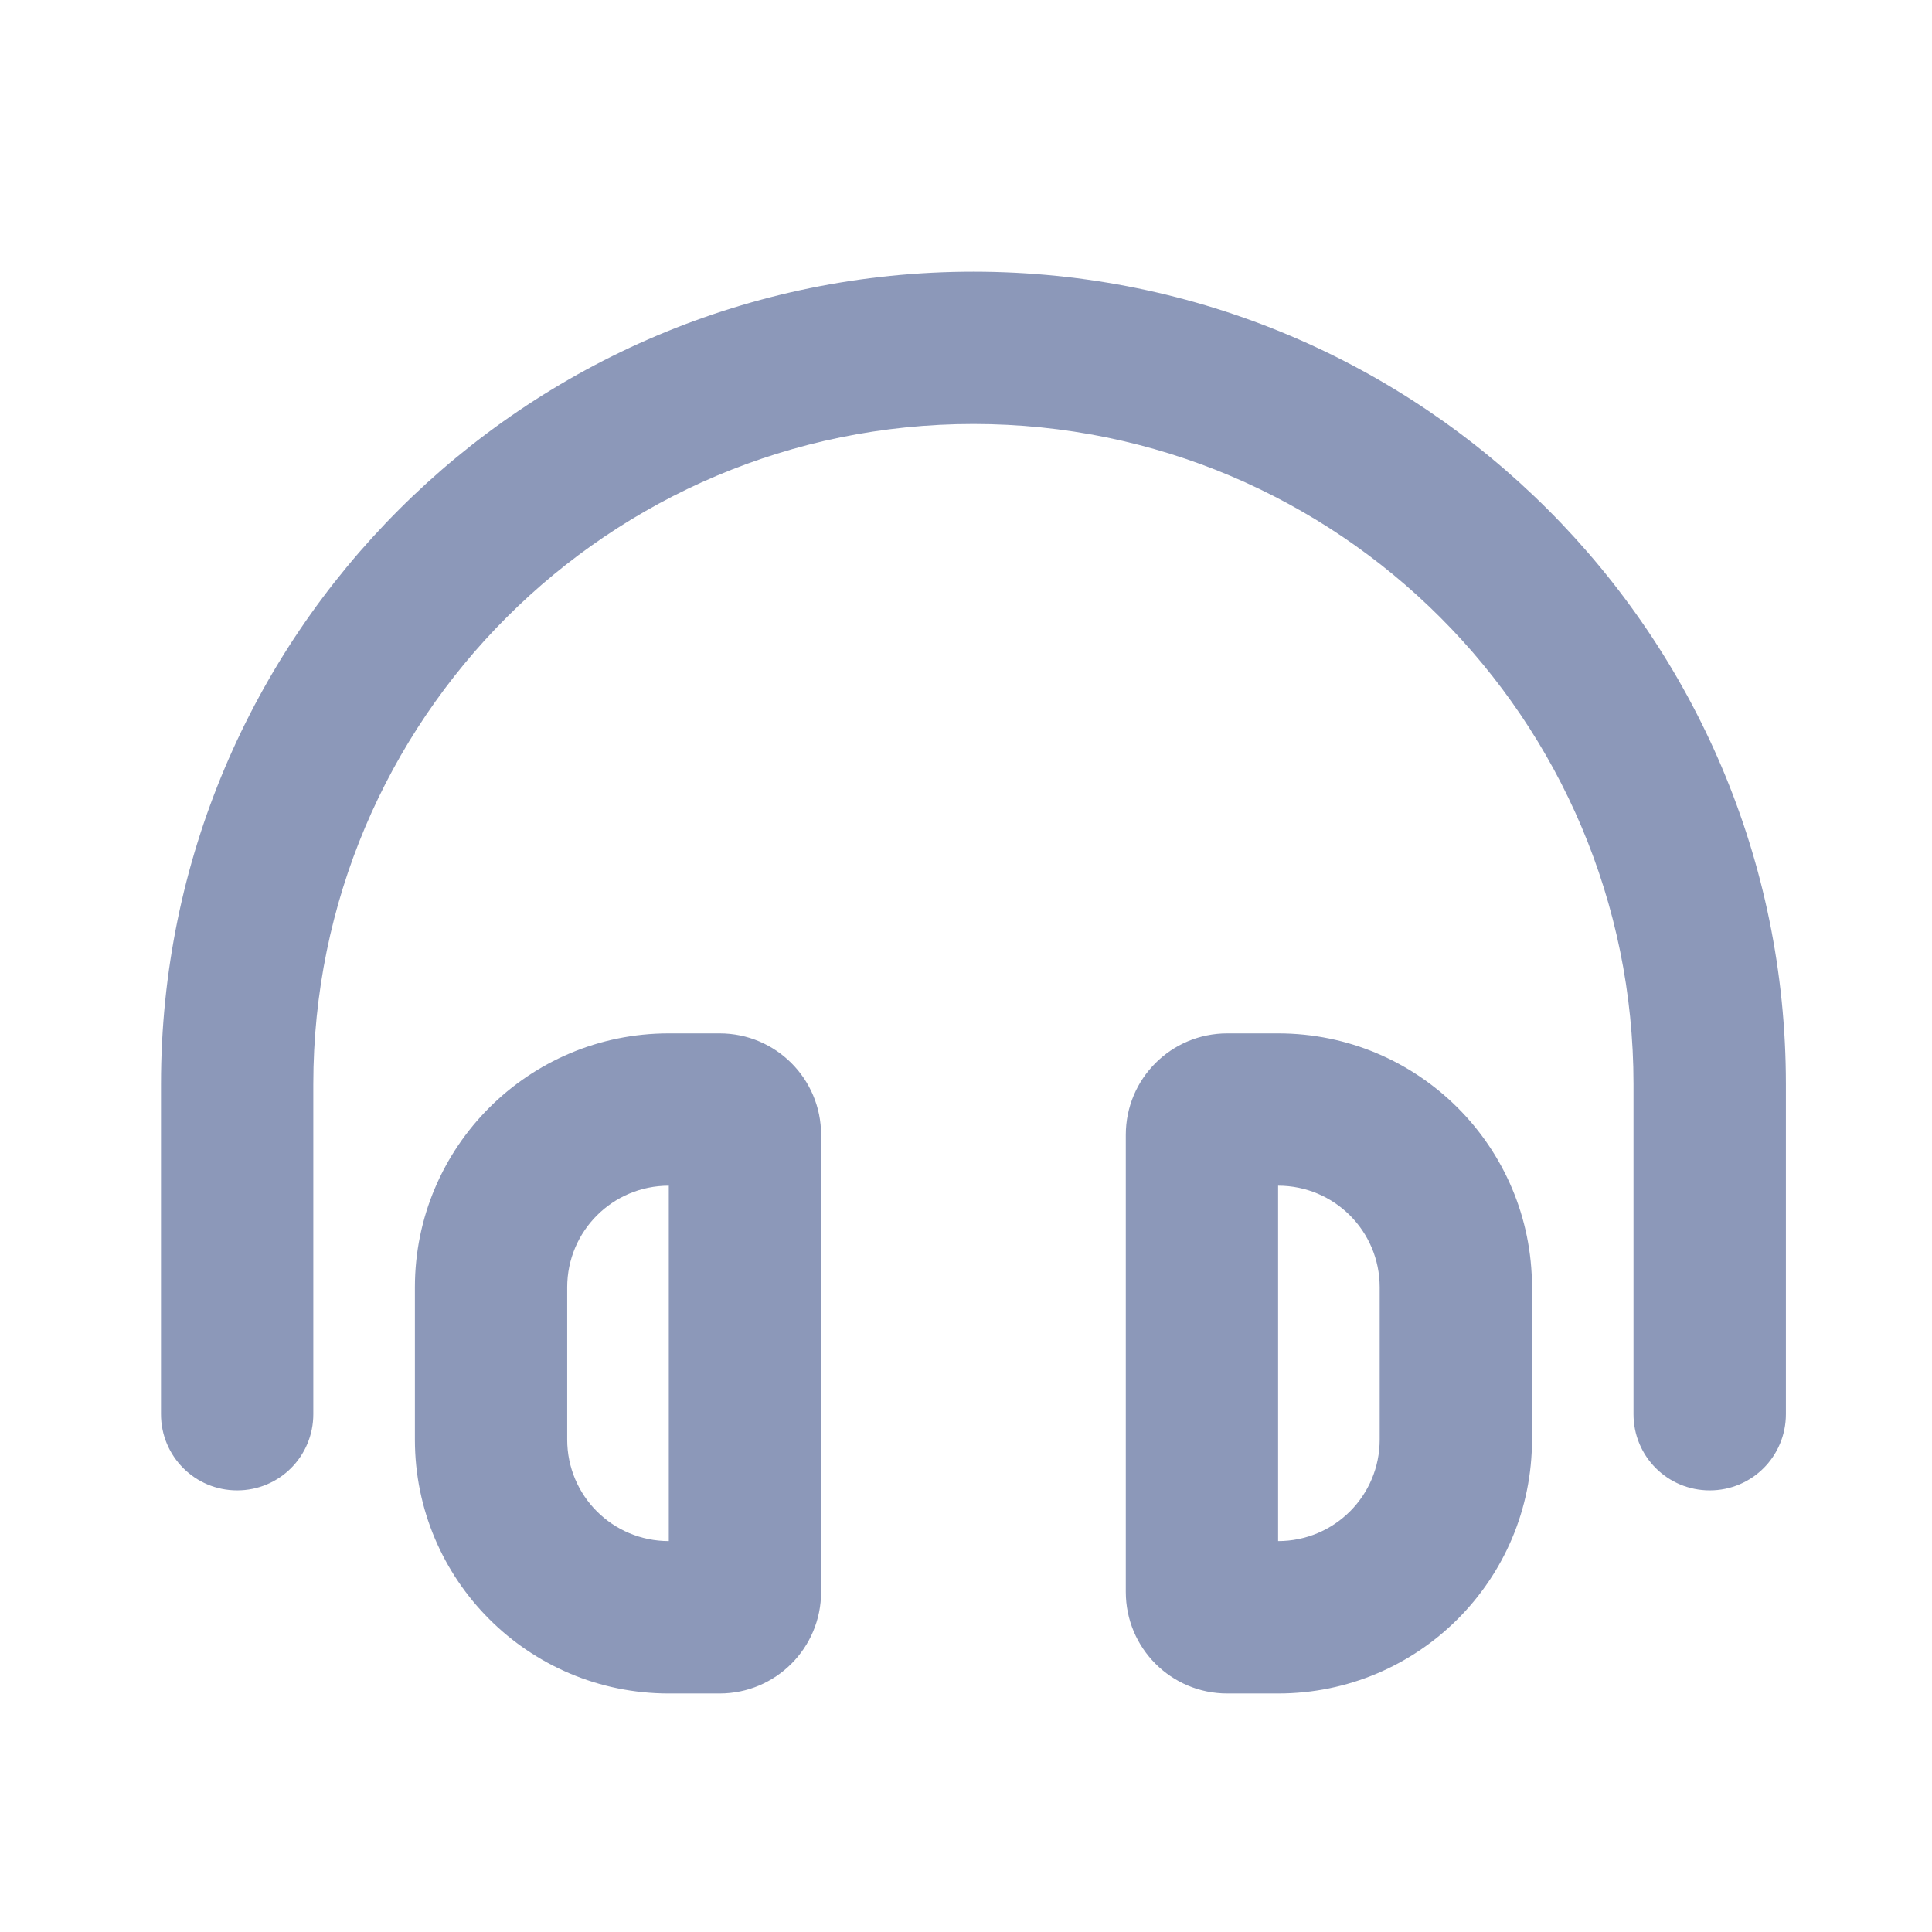
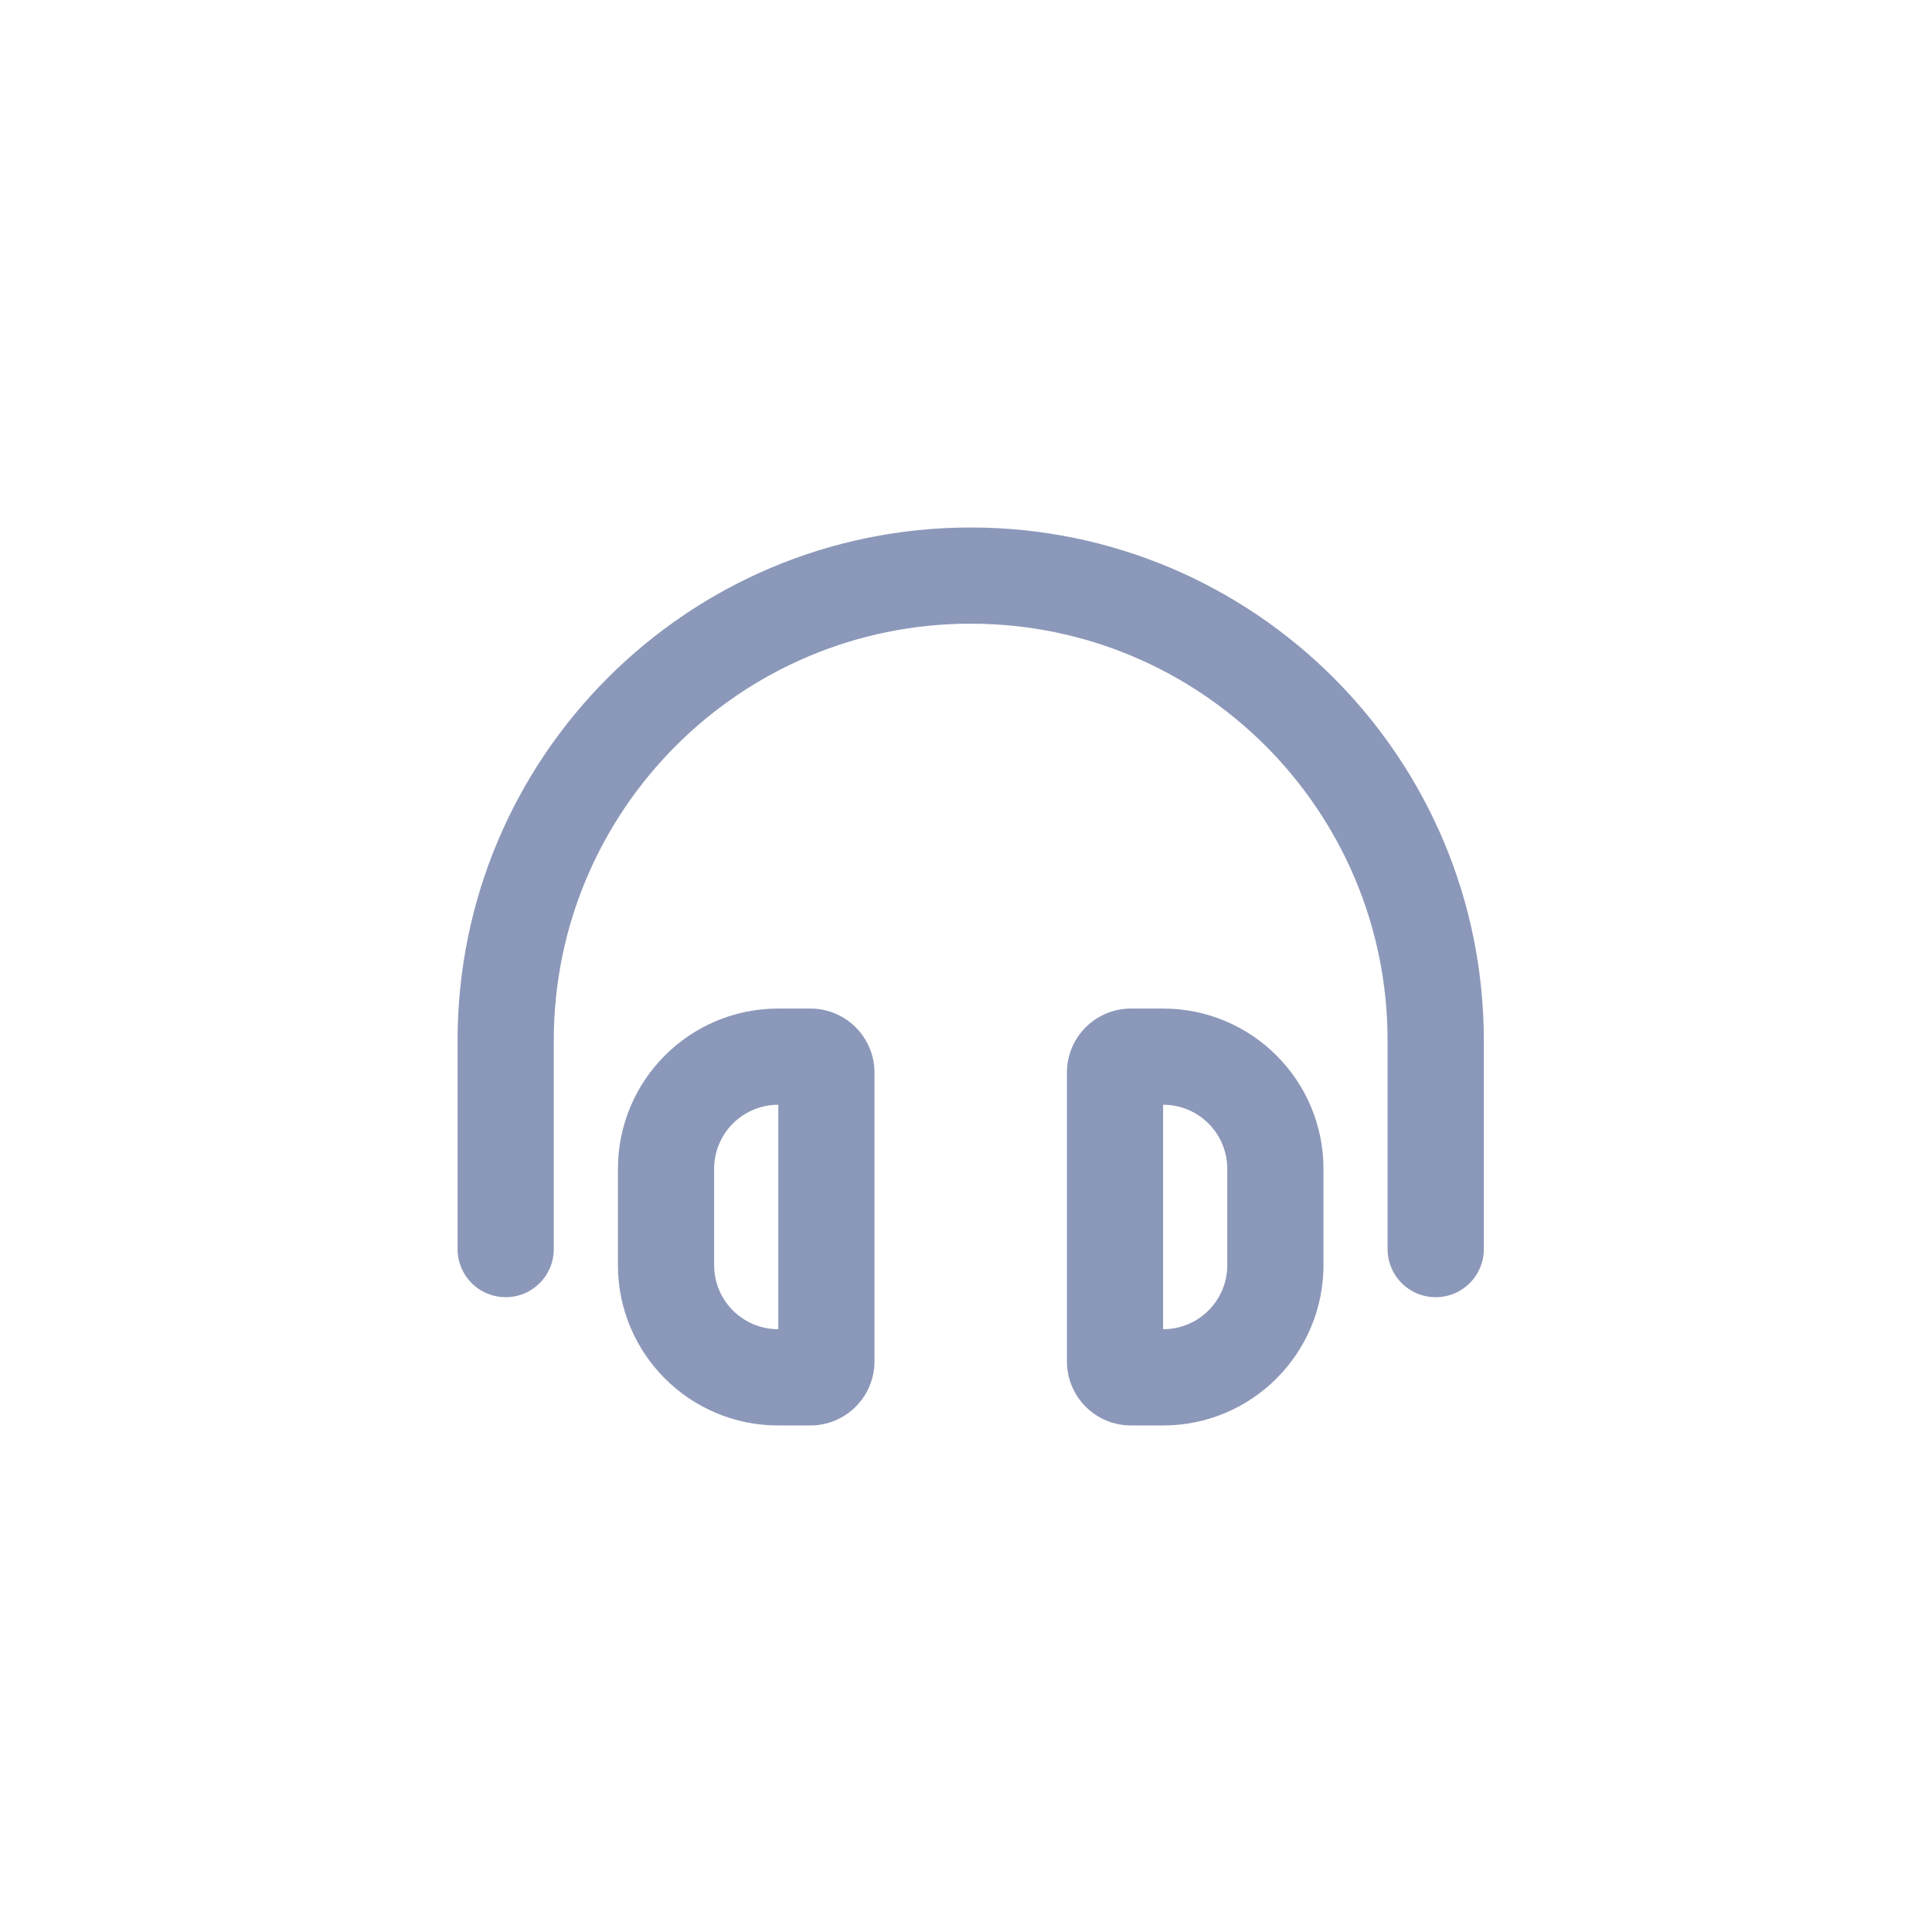
- <svg xmlns="http://www.w3.org/2000/svg" width="24" height="24" viewBox="0 0 24 24" fill="none">
-   <path d="M12.092 5.267C7.563 5.267 3.892 8.938 3.892 13.467V17.567C3.892 18.092 3.47 18.514 2.946 18.514C2.422 18.514 2 18.092 2 17.567V13.467C2 7.893 6.518 3.375 12.092 3.375C17.667 3.375 22.185 7.893 22.185 13.467V17.567C22.185 18.092 21.763 18.514 21.239 18.514C20.714 18.514 20.292 18.092 20.292 17.567V13.467C20.292 8.938 16.622 5.267 12.092 5.267ZM8.308 19.144V14.729C7.61 14.729 7.046 15.293 7.046 15.991V17.883C7.046 18.581 7.61 19.144 8.308 19.144ZM8.308 12.837H8.939C9.636 12.837 10.2 13.4 10.2 14.098V19.775C10.2 20.473 9.636 21.037 8.939 21.037H8.308C6.565 21.037 5.154 19.625 5.154 17.883V15.991C5.154 14.248 6.565 12.837 8.308 12.837ZM15.877 14.729V19.144C16.575 19.144 17.139 18.581 17.139 17.883V15.991C17.139 15.293 16.575 14.729 15.877 14.729ZM19.031 15.991V17.883C19.031 19.625 17.619 21.037 15.877 21.037H15.246C14.548 21.037 13.985 20.473 13.985 19.775V14.098C13.985 13.4 14.548 12.837 15.246 12.837H15.877C17.619 12.837 19.031 14.248 19.031 15.991Z" fill="#8C98B9" />
+ <svg xmlns="http://www.w3.org/2000/svg" width="38" height="38" viewBox="0 0 38 38" fill="none">
+   <path d="M19.092 12.267C14.563 12.267 10.892 15.938 10.892 20.467V24.567C10.892 25.092 10.47 25.514 9.946 25.514C9.422 25.514 9 25.092 9 24.567V20.467C9 14.893 13.518 10.375 19.092 10.375C24.667 10.375 29.185 14.893 29.185 20.467V24.567C29.185 25.092 28.763 25.514 28.239 25.514C27.714 25.514 27.292 25.092 27.292 24.567V20.467C27.292 15.938 23.622 12.267 19.092 12.267ZM15.308 26.144V21.729C14.61 21.729 14.046 22.293 14.046 22.991V24.883C14.046 25.581 14.61 26.144 15.308 26.144ZM15.308 19.837H15.938C16.636 19.837 17.2 20.4 17.2 21.098V26.775C17.2 27.473 16.636 28.037 15.938 28.037H15.308C13.565 28.037 12.154 26.625 12.154 24.883V22.991C12.154 21.248 13.565 19.837 15.308 19.837ZM22.877 21.729V26.144C23.575 26.144 24.139 25.581 24.139 24.883V22.991C24.139 22.293 23.575 21.729 22.877 21.729ZM26.031 22.991V24.883C26.031 26.625 24.619 28.037 22.877 28.037H22.246C21.548 28.037 20.985 27.473 20.985 26.775V21.098C20.985 20.4 21.548 19.837 22.246 19.837H22.877C24.619 19.837 26.031 21.248 26.031 22.991Z" fill="#8C98B9" />
</svg>
